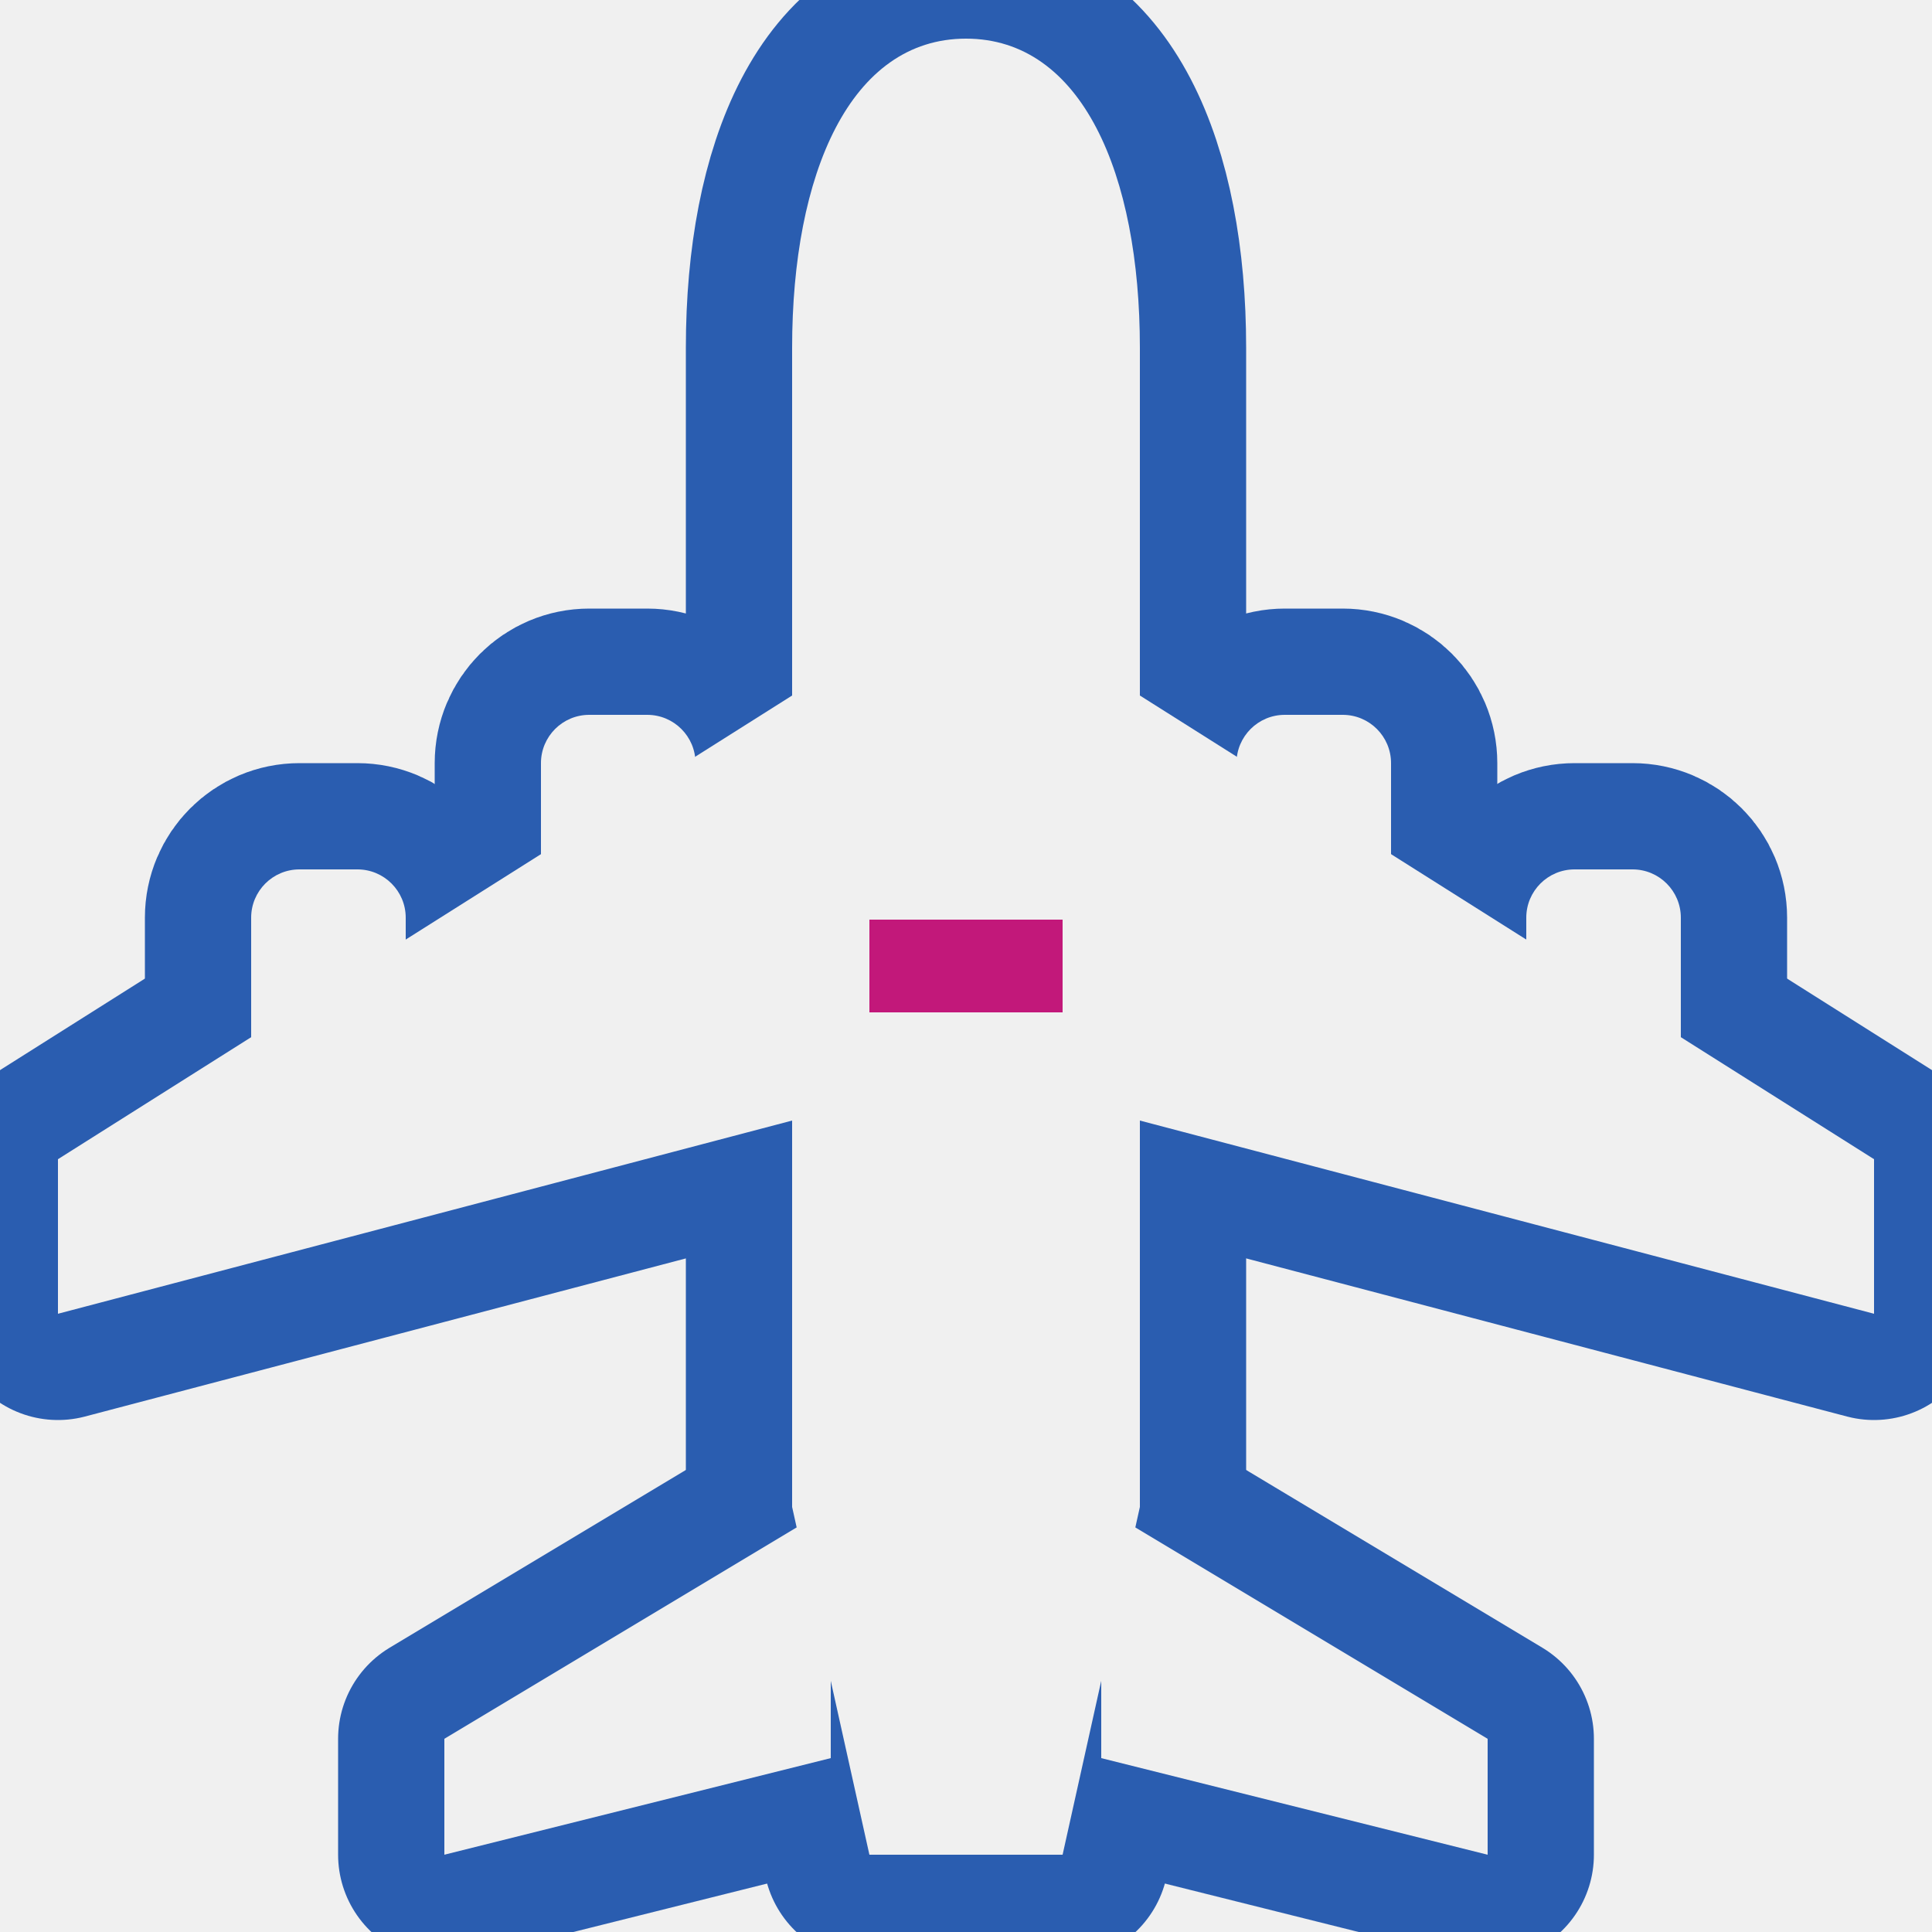
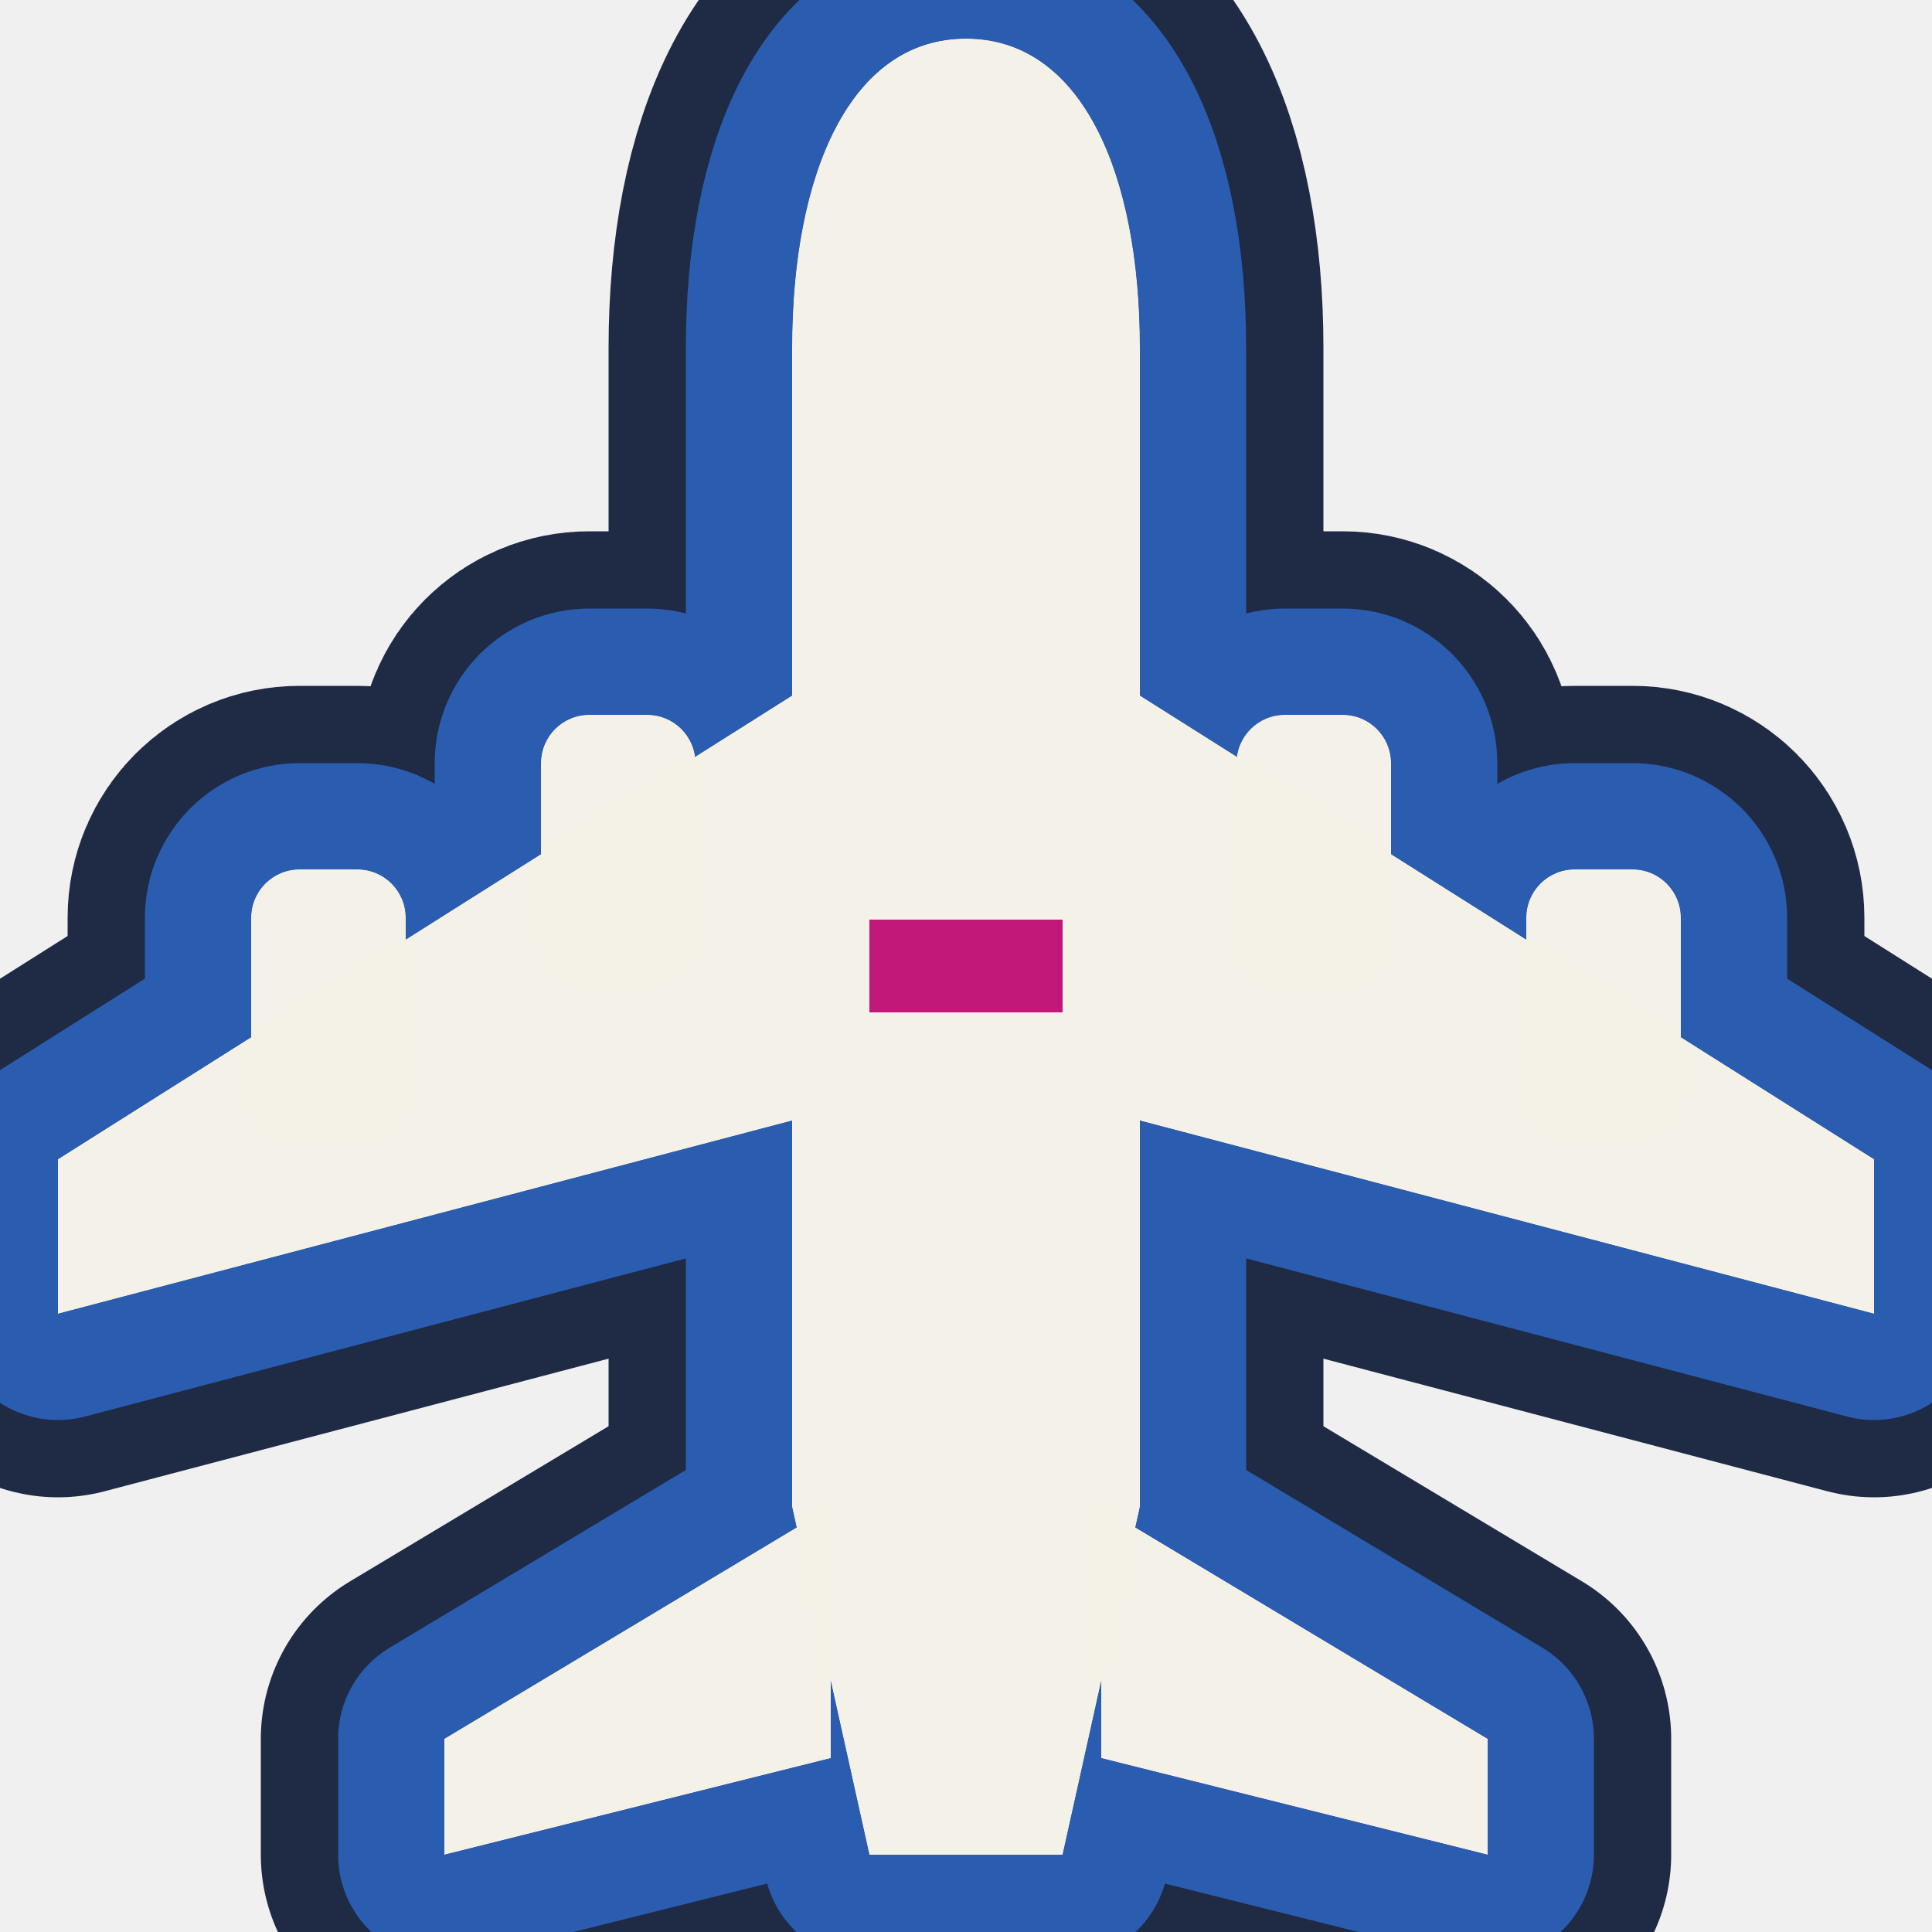
<svg xmlns="http://www.w3.org/2000/svg" viewBox="0 0 100 100" width="100" height="100">
+   <mask id="mc" maskUnits="userSpaceOnUse" x="-10" y="-10" width="120" height="120">
+     <g fill="#fff" stroke="#fff" stroke-width="19" stroke-linejoin="round">
+       <path d="M50 2C56 2 59 9 59 18L59 78L55 96L45 96L41 78L41 18C41 9 44 2 50 2Z" />
+       <path d="M59 36L97 60L97 68L59 58Z" />
+       <path d="M 41 36 L 3 60 L 3 68 L 41 58 Z" />
+       <path d="M57 78L77 90L77 96L57 91Z" />
+       <path d="M 43 78 L 23 90 L 23 96 L 43 91 Z" />
+       <rect x="64" y="37" width="8" height="14" rx="2.5" />
+       <rect x="79" y="45" width="8" height="14" rx="2.5" />
+       <rect x="28" y="37" width="8" height="14" rx="2.5" />
+       <rect x="13" y="45" width="8" height="14" rx="2.5" />
+     </g>
+     <g fill="#000">
+       <path d="M50 2C56 2 59 9 59 18L59 78L55 96L45 96L41 78L41 18C41 9 44 2 50 2Z" />
+       <path d="M59 36L97 60L97 68L59 58Z" />
+       <path d="M 41 36 L 3 60 L 3 68 L 41 58 Z" />
+       <path d="M57 78L77 90L77 96L57 91Z" />
+       <path d="M 43 78 L 23 90 L 23 96 L 43 91 Z" />
+       <rect x="64" y="37" width="8" height="14" rx="2.5" />
+       <rect x="79" y="45" width="8" height="14" rx="2.5" />
+       <rect x="28" y="37" width="8" height="14" rx="2.5" />
+       <rect x="13" y="45" width="8" height="14" rx="2.5" />
+     </g>
+   </mask>
+   <rect x="-10" y="-10" width="120" height="120" fill="#1F2A44" mask="url(#mc)" />
+   <g fill="#F4F1E6" fill-opacity="0.85">
+     <path d="M50 2C56 2 59 9 59 18L59 78L55 96L45 96L41 78L41 18C41 9 44 2 50 2Z" />
+     <path d="M59 36L97 60L97 68L59 58Z" />
+     <path d="M 41 36 L 3 60 L 3 68 L 41 58 Z" />
+     <path d="M57 78L77 90L77 96L57 91Z" />
+     <path d="M 43 78 L 23 90 L 23 96 L 43 91 Z" />
+     <rect x="64" y="37" width="8" height="14" rx="2.5" />
+     <rect x="79" y="45" width="8" height="14" rx="2.5" />
+     <rect x="28" y="37" width="8" height="14" rx="2.5" />
+     <rect x="13" y="45" width="8" height="14" rx="2.5" />
+   </g>
  <mask id="m" maskUnits="userSpaceOnUse" x="-10" y="-10" width="120" height="120">
    <g fill="#fff" stroke="#fff" stroke-width="11" stroke-linejoin="round">
      <path d="M50 2C56 2 59 9 59 18L59 78L55 96L45 96L41 78L41 18C41 9 44 2 50 2Z" />
      <path d="M59 36L97 60L97 68L59 58Z" />
      <path d="M 41 36 L 3 60 L 3 68 L 41 58 Z" />
      <path d="M57 78L77 90L77 96L57 91Z" />
      <path d="M 43 78 L 23 90 L 23 96 L 43 91 Z" />
      <rect x="64" y="37" width="8" height="14" rx="2.5" />
      <rect x="79" y="45" width="8" height="14" rx="2.5" />
      <rect x="28" y="37" width="8" height="14" rx="2.5" />
      <rect x="13" y="45" width="8" height="14" rx="2.5" />
    </g>
    <g fill="#000">
      <path d="M50 2C56 2 59 9 59 18L59 78L55 96L45 96L41 78L41 18C41 9 44 2 50 2Z" />
      <path d="M59 36L97 60L97 68L59 58Z" />
      <path d="M 41 36 L 3 60 L 3 68 L 41 58 Z" />
      <path d="M57 78L77 90L77 96L57 91Z" />
      <path d="M 43 78 L 23 90 L 23 96 L 43 91 Z" />
      <rect x="64" y="37" width="8" height="14" rx="2.5" />
      <rect x="79" y="45" width="8" height="14" rx="2.5" />
      <rect x="28" y="37" width="8" height="14" rx="2.5" />
      <rect x="13" y="45" width="8" height="14" rx="2.5" />
    </g>
  </mask>
  <rect x="-10" y="-10" width="120" height="120" style="fill:#2A5DB0" mask="url(#m)" />
  <rect x="45" y="47.6" width="10" height="4.8" fill="#C2187A" />
</svg>
